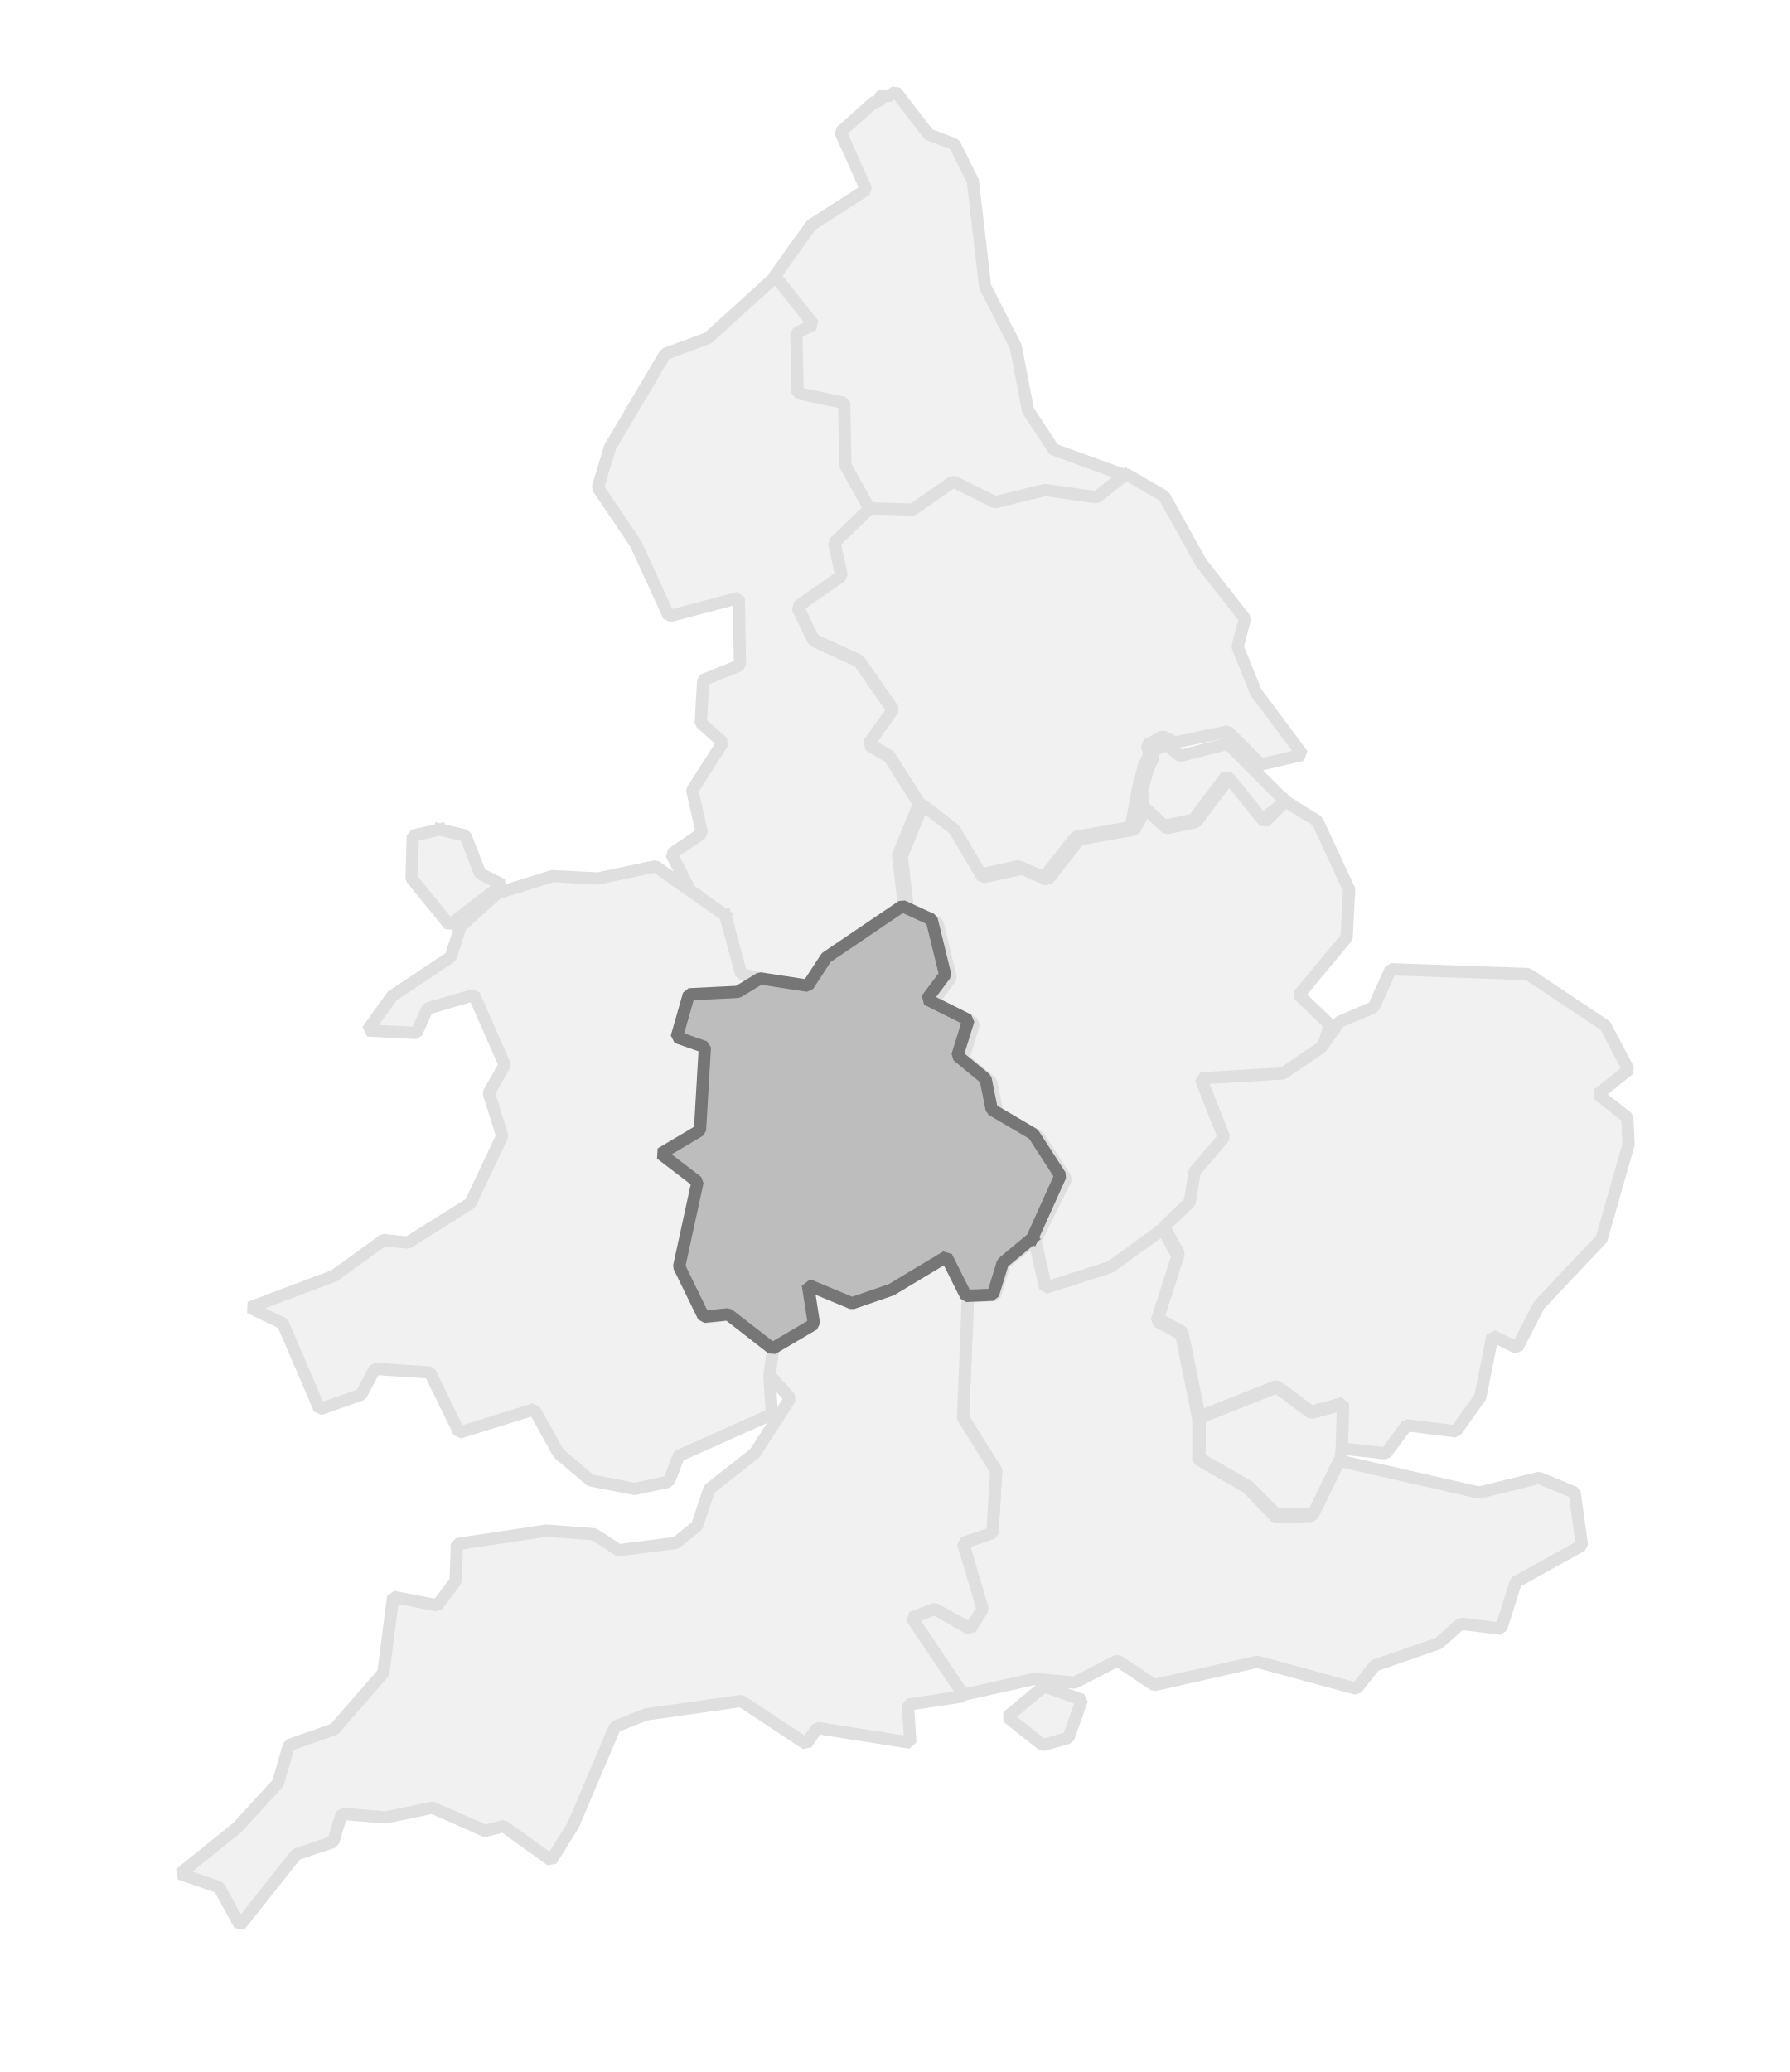
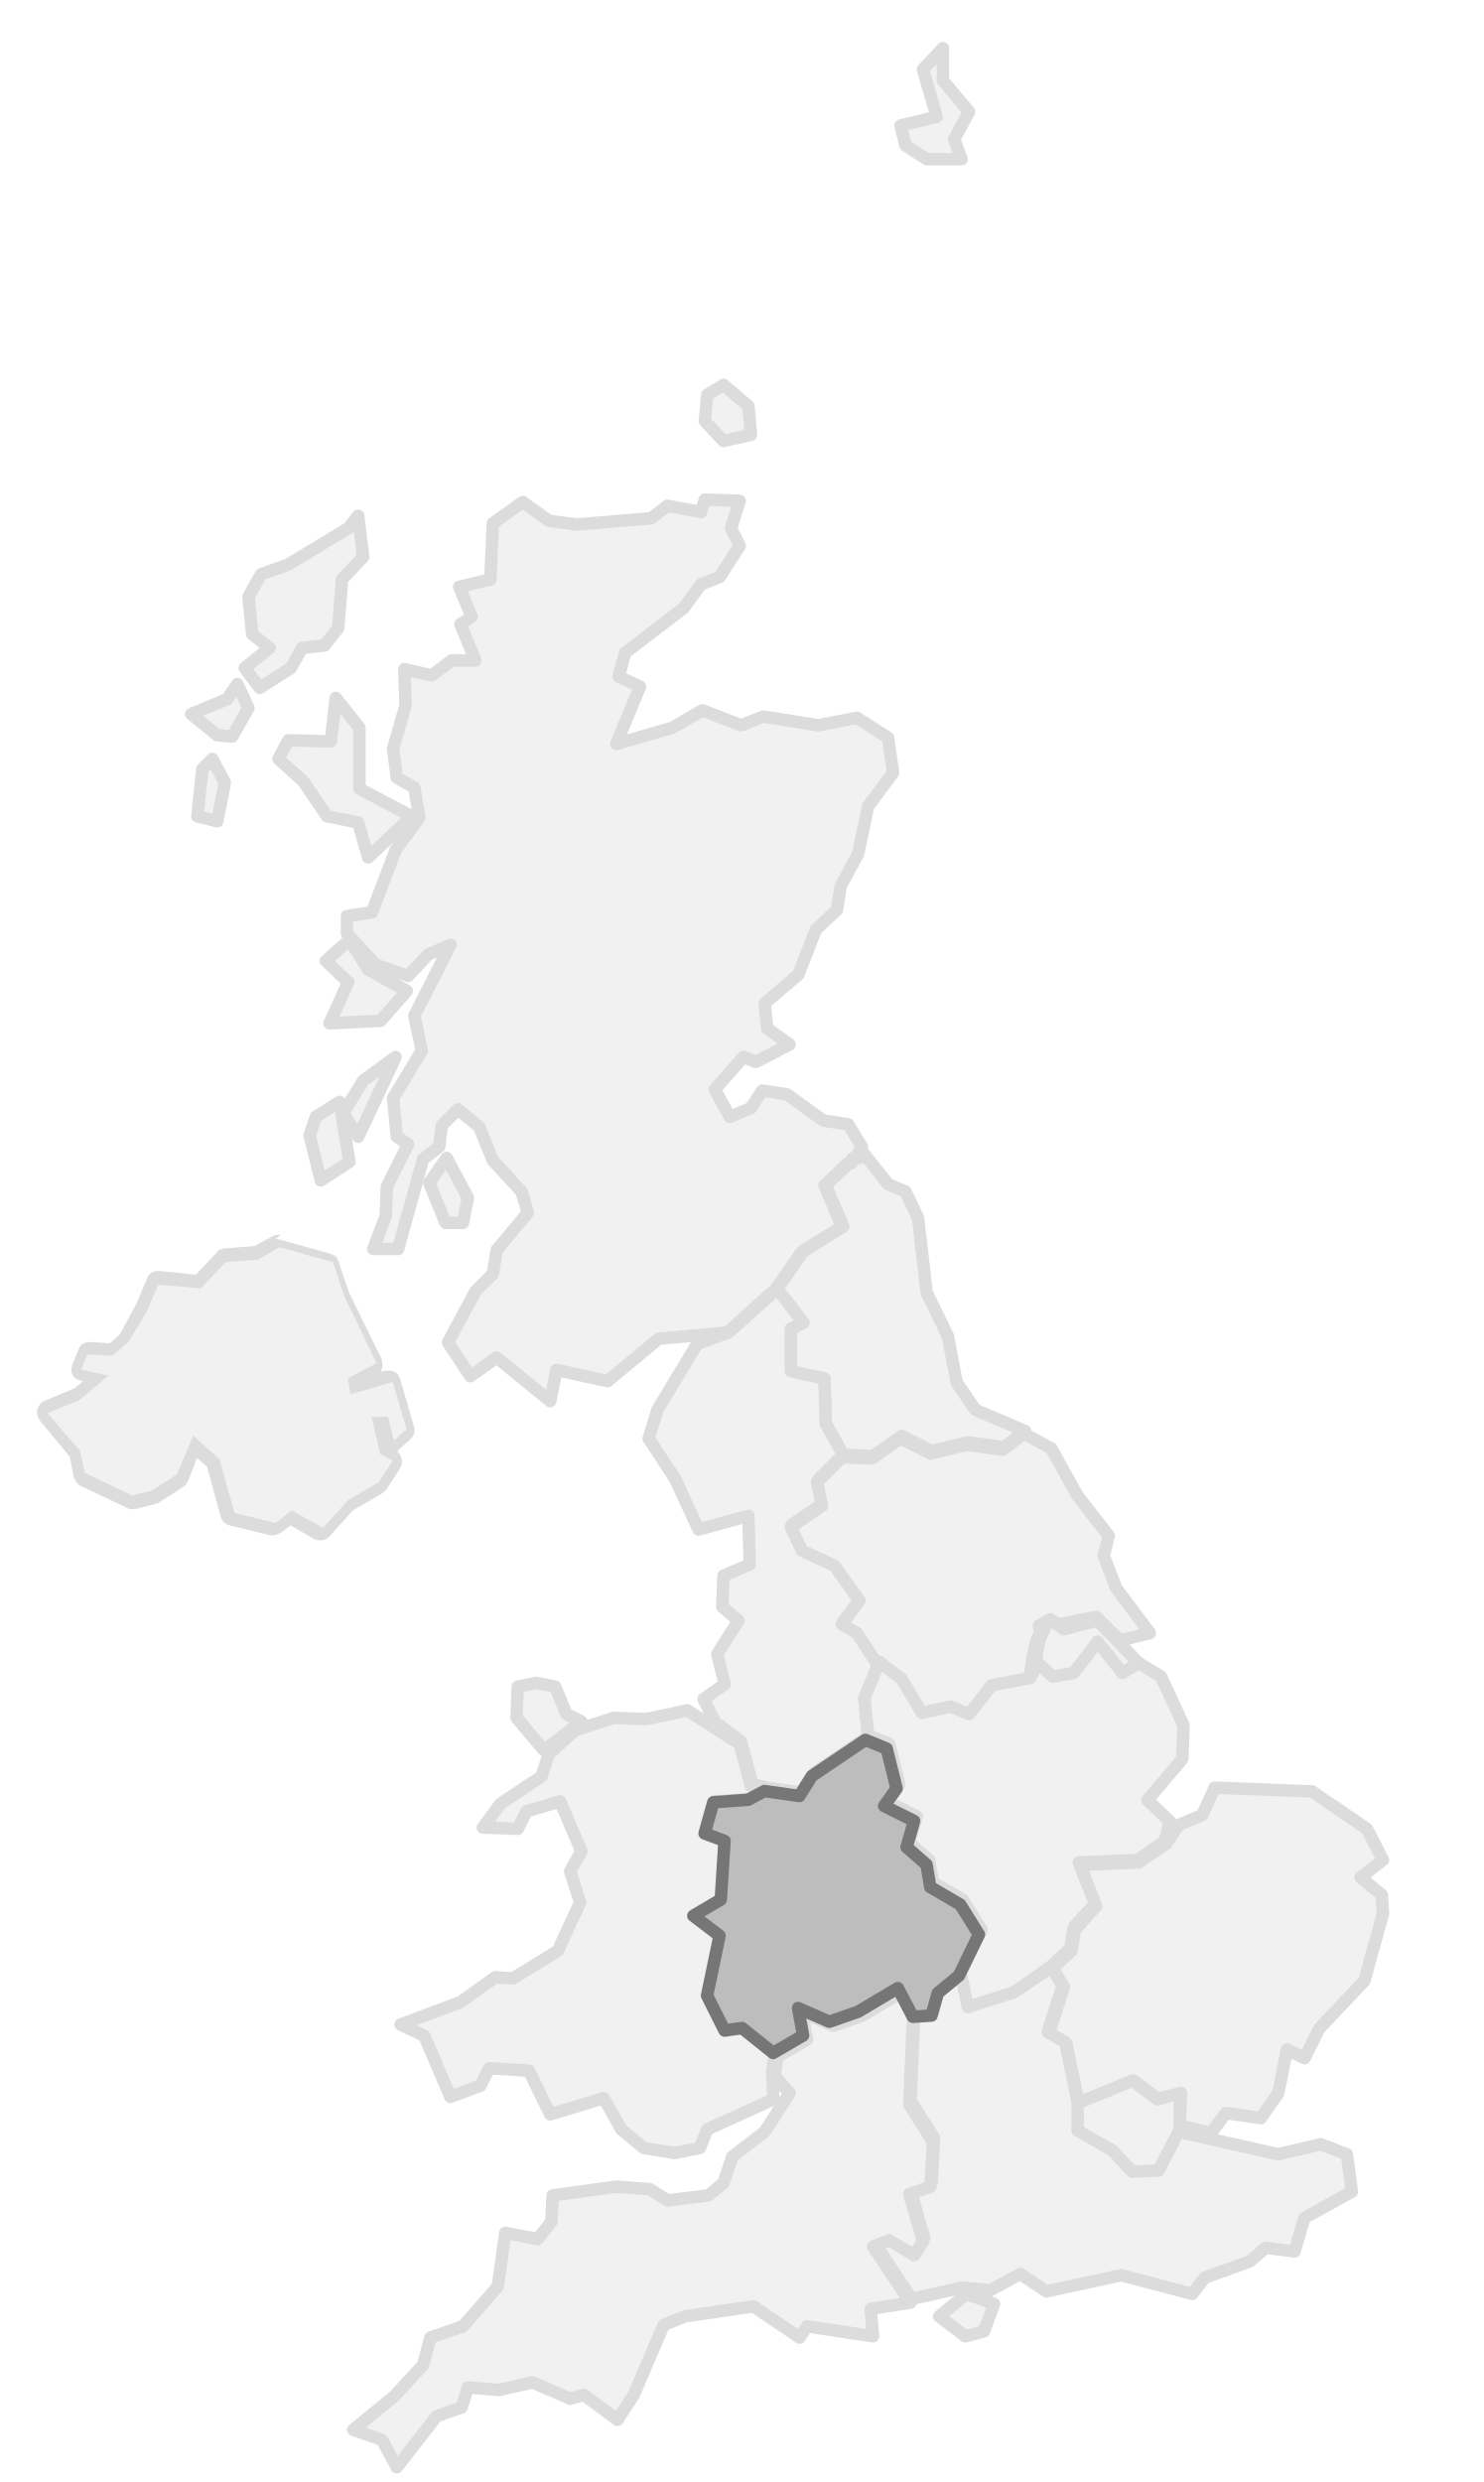
- <svg xmlns="http://www.w3.org/2000/svg" version="1.1" id="Layer_1" x="0px" y="0px" viewBox="957 224 146 169" enable-background="new 957 224 146 169" xml:space="preserve">
+ <svg xmlns="http://www.w3.org/2000/svg" version="1.1" id="Layer_1" x="0px" y="0px" viewBox="0 0 119 199" enable-background="new 0 0 119 199" xml:space="preserve">
+   <g transform="matrix(0.999751,0,0,0.999751,247.97,177.121)">
+     <path vector-effect="none" fill="#F1F1F1" stroke="#DCDCDC" stroke-linecap="round" stroke-linejoin="round" d="M-165.8-62.4   l-1.7,1.3l-2.9-0.4l-2.9,0.7l-2.4-1.2l-2.3,1.6l-2.4-0.1l-1.4-2.5l-0.1-3.6l-2.7-0.6l0-3.4l1-0.5l-2.1-2.7l2.1-3l3.2-2l-1.4-3.3   l1.9-1.8l0.2,0l0.1-0.2l0-0.1l0-0.2l0.1,0l0.4,0.1l0.4-0.3l1.9,2.4l1.4,0.6l1,2.1l0.7,6l1.7,3.5l0.7,3.7l1.5,2.2L-165.8-62.4" />
+     <path vector-effect="none" fill="#F1F1F1" stroke="#DCDCDC" stroke-linecap="round" stroke-linejoin="round" d="M-180.4-60.5l-2,2   l0.4,1.9l-2.5,1.7l0.9,1.9l2.6,1.2l2,2.8l-1.4,1.9l1.2,0.7l1.7,2.6l-1.2,2.9l0.3,3l-4.3,2.9l-1,1.6l-2.8-0.4l-1.2-0.3l-0.9-3.4l0,0   l-1.7-1.3l0,0l-0.1,0l-0.1,0l0,0l0,0l0,0l0,0l0,0l0,0l-0.1-0.1l-1-2l1.7-1.2l-0.6-2.4l1.7-2.7l-1.3-1.1l0.1-2.5l2.1-0.9l-0.1-3.9   l-4,1.1l-1.9-4.1l-2.1-3.2l0.7-2.3l3.2-5.3l2.5-0.9l3.9-3.5l2.1,2.7l-1,0.5l0,3.4l2.7,0.6l0.1,3.6L-180.4-60.5" />
+     <path vector-effect="none" fill="#F1F1F1" stroke="#DCDCDC" stroke-linecap="round" stroke-linejoin="round" d="M-156.7-43.8   l-1.3,1l-2-2.5l-1.9,2.5l-1.7,0.3l-1.2-1.1l-0.1-0.9l0.3-1.3l0.3-0.6l-0.1-0.4l0.9-0.3l0.8,0.6l2.7-0.7L-156.7-43.8" />
+     <path vector-effect="none" fill="#F1F1F1" stroke="#DCDCDC" stroke-linecap="round" stroke-linejoin="round" d="M-165.5-42.3   l-3.1,0.6l-1.8,2.3l-1.5-0.6l-2.3,0.5l-1.6-2.7l-1.8-1.4l-1.7-2.6l-1.2-0.7l1.4-1.9l-2-2.8l-2.6-1.2l-0.9-1.9l2.5-1.7l-0.4-1.9l2-2   l2.4,0.1l2.3-1.6l2.4,1.2l2.9-0.7l2.9,0.4l1.7-1.3l2.2,1.2l2.1,3.8l2.5,3.2l-0.4,1.6l1,2.6l2.7,3.6l-2.4,0.6l-1.9-1.9l-3,0.6   l-0.7-0.4l-0.9,0.5l0.1,0.6l-0.3,0.6l-0.3,1.3L-165.5-42.3" />
+     <path vector-effect="none" fill="#F1F1F1" stroke="#DCDCDC" stroke-linecap="round" stroke-linejoin="round" d="M-156.7-43.8   l1.8,1.1l1.8,3.9l-0.1,2.7l-2.8,3.3l1.8,1.7l-0.4,1.6l-2.2,1.5l-4.7,0.2l1.3,3.3l-1.7,1.9l-0.3,1.7l-1.5,1.4l-3.1,2.2l-3.7,1.2   l-0.6-2.8l1.8-3.5l-1.5-2.4l-2.4-1.4l-0.3-1.8l-1.6-1.4l0.6-2.1l-2.4-1.2l1-1.4l-0.8-3.2l-1.7-0.7l-0.3-3l1.2-2.9l1.8,1.4l1.6,2.7   l2.3-0.5l1.5,0.6l1.8-2.3l3.1-0.6l0.6-1.2l1.2,1.1l1.7-0.3l1.9-2.5l2,2.5L-156.7-43.8" />
+     <path vector-effect="none" fill="#F1F1F1" stroke="#DCDCDC" stroke-linecap="round" stroke-linejoin="round" d="M-153.4-6.7   l0.1-2.6l-1.8,0.5l-2-1.5l-4.4,1.8l-1-4.8l-1.4-0.8l1.2-3.7l-0.9-1.5l1.5-1.4l0.3-1.7l1.7-1.9l-1.3-3.3l4.7-0.2l2.2-1.5l0,0l1-1.5   l1.9-0.8l1-2.2l7.8,0.3l4.4,3l1.3,2.5l-1.8,1.4l1.7,1.4l0.1,1.5l-1.5,5.4l-3.6,3.8l-1.2,2.4l-1.4-0.7l-0.7,3.5l-1.4,2l-2.8-0.4   l-1.2,1.6L-153.4-6.7" />
+     <path vector-effect="none" fill="#F1F1F1" stroke="#DCDCDC" stroke-linecap="round" stroke-linejoin="round" d="M-153.4-6.7   l-0.1,0.6l-1.6,3.1l-2.1,0.1l-1.6-1.7l-2.8-1.6l0-2.3l4.4-1.8l2,1.5l1.8-0.5L-153.4-6.7" />
+     <path vector-effect="none" fill="#F1F1F1" stroke="#DCDCDC" stroke-linecap="round" stroke-linejoin="round" d="M-170.5,6.8   l2.2,0.8l-0.8,2.2l-1.5,0.4l-2.1-1.6L-170.5,6.8" />
+     <path vector-effect="none" fill="#F1F1F1" stroke="#DCDCDC" stroke-linecap="round" stroke-linejoin="round" d="M-163.7-19.4   l0.9,1.5l-1.2,3.7l1.4,0.8l1,4.8l0,2.3l2.8,1.6l1.6,1.7l2.1-0.1l1.6-3.1l8,1.8l3.4-0.8l2.1,0.8l0.4,3l-3.8,2.1l-0.8,2.7l-2.3-0.3   l-1.3,1.1l-3.6,1.3l-1,1.3l-5.7-1.5l-6,1.3l-2.1-1.4l-2.4,1.3l-2.3-0.2l-4,0.9l-3-4.5l1.3-0.5l2,1.2l0.7-1.1l-1.1-3.8l1.7-0.6   l0.2-3.6l-1.9-3l0.3-7l1.5-0.1l0.5-1.8l1.7-1.4l0.6,2.8l3.7-1.2L-163.7-19.4" />
+     <path vector-effect="none" fill="#F1F1F1" stroke="#DCDCDC" stroke-linecap="round" stroke-linejoin="round" d="M-174.8-15.4   l-0.3,7l1.9,3l-0.2,3.6l-1.7,0.6l1.1,3.8l-0.7,1.1l-2-1.2l-1.3,0.5l3,4.5l-3.2,0.5l0.2,2.2l-5.3-0.8l-0.6,0.9l-3.7-2.5l-5.5,0.8   l-1.7,0.7l-2.4,5.6l-1.3,2l-2.7-2l-1.1,0.3l-3-1.3l-2.7,0.6l-2.5-0.2l-0.5,1.6l-2,0.7l-3.2,4.1l-1.2-2.2l-2.3-0.8l3.3-2.7l2.3-2.5   l0.6-2.2l2.6-0.9l2.8-3.2l0.6-4.3l2.6,0.5l1.1-1.4l0.1-2.1l5.1-0.7l2.7,0.2l1.4,0.9l3.3-0.4l1.2-1l0.7-2.1l2.6-2l2-3.1l-1.2-1.4   l0.2-1.5l2.4-1.4l-0.4-2.2l2.5,1.1l2.3-0.8l3.2-1.9L-174.8-15.4" />
+     <path vector-effect="none" fill="#F1F1F1" stroke="#DCDCDC" stroke-linecap="round" stroke-linejoin="round" d="M-212.2-84.3   l1.7,3.2l-0.4,2l-1.4,0l-1.3-3.2L-212.2-84.3" />
+     <path vector-effect="none" fill="#F1F1F1" stroke="#DCDCDC" stroke-linecap="round" stroke-linejoin="round" d="M-220.8-88.8   l0.8,4.8l-2.3,1.5l-0.9-3.6l0.5-1.5L-220.8-88.8" />
+     <path vector-effect="none" fill="#F1F1F1" stroke="#DCDCDC" stroke-linecap="round" stroke-linejoin="round" d="M-216.3-92.4   l-3,6.4l-1.2-1.9l1.6-2.6L-216.3-92.4" />
+     <path vector-effect="none" fill="#F1F1F1" stroke="#DCDCDC" stroke-linecap="round" stroke-linejoin="round" d="M-220-101.8   l1.5,2.4l3.1,1.7l-2.1,2.4l-4.1,0.2l1.5-3.3l-1.8-1.7L-220-101.8" />
+     <path vector-effect="none" fill="#F1F1F1" stroke="#DCDCDC" stroke-linecap="round" stroke-linejoin="round" d="M-231-116.3l1,1.9   l-0.6,3.1l-1.6-0.4l0.4-3.8L-231-116.3" />
+     <path vector-effect="none" fill="#F1F1F1" stroke="#DCDCDC" stroke-linecap="round" stroke-linejoin="round" d="M-221.1-121.2   l1.9,2.4l0,4.9l4.2,2.2l-3.5,3.3l-0.8-2.8l-2.5-0.5l-1.9-2.8l-2-1.8l0.8-1.5l3.4,0.1L-221.1-121.2" />
+     <path vector-effect="none" fill="#F1F1F1" stroke="#DCDCDC" stroke-linecap="round" stroke-linejoin="round" d="M-229-122.3   l0.9,1.9l-1.3,2.3l-1.2-0.1l-2.1-1.7l2.9-1.2L-229-122.3" />
+     <path vector-effect="none" fill="#F1F1F1" stroke="#DCDCDC" stroke-linecap="round" stroke-linejoin="round" d="M-219.3-135.8   l0.4,3.3l-1.7,1.8l-0.3,3.9l-1.1,1.4l-1.8,0.2l-0.9,1.6l-2.5,1.6l-1.2-1.6l2-1.6l-1.4-1.1l-0.3-3l1-1.8l2.2-0.8l4.8-2.9   L-219.3-135.8" />
+     <path vector-effect="none" fill="#F1F1F1" stroke="#DCDCDC" stroke-linecap="round" stroke-linejoin="round" d="M-178.9-85.2   l-0.5,0.9l-0.2,0l-0.1,0.1l0,0.1l-0.1,0.2l0,0l-0.2,0l-1.9,1.8l1.4,3.3l-3.2,2l-2.1,3l-3.9,3.5l-5.5,0.5l-4.1,3.4l-4.1-0.9   l-0.5,2.5l-4.3-3.5l-2.1,1.5l-1.8-2.7l2.2-4.1l1.4-1.4l0.3-1.9l2.5-3l-0.5-1.7l-2.3-2.5l-1.1-2.7l-1.7-1.4l-1.3,1.3l-0.2,1.7   l-1.3,1l-2,7.2l-2,0l1-2.6l0.1-2.4l1.7-3.4l-0.9-0.6l-0.3-3.1l2.3-3.8l-0.6-2.8l2.9-5.7l-1.8,0.8l-1.6,1.7l-2.6-0.9l-2.3-2.5l0-1.4   l2-0.3l1.9-5l1.9-2.6l-0.4-2.4l-1.4-0.8l-0.3-2.3l1-3.5l-0.1-2.9l2.2,0.5l1.6-1.2l1.9,0l-1.2-2.9l0.9-0.6l-1-2.4l2.5-0.6l0.2-4.5   l2.4-1.7l2.1,1.5l2.2,0.3l6-0.5l1.3-1l2.7,0.5l0.3-1l2.8,0.1l-0.7,2.2l0.7,1.4l-1.6,2.5l-1.5,0.6l-1.4,1.9l-4.7,3.6l-0.5,1.9   l1.7,0.8l-1.9,4.6l4.5-1.3l2.4-1.4l3.1,1.2l1.8-0.7l4.4,0.7l3.1-0.6l2.5,1.6l0.4,2.8l-2,2.7l-0.8,3.8l-1.4,2.6l-0.3,1.9l-1.7,1.6   L-184-99l-2.7,2.3l0.2,2l1.8,1.3l-2.7,1.4l-1-0.4l-2.3,2.6l1.2,2.2l1.7-0.7l0.9-1.4l2,0.3l2.9,2.1l2,0.3L-178.9-85.2" />
+     <path vector-effect="none" fill="#F1F1F1" stroke="#DCDCDC" stroke-linecap="round" stroke-linejoin="round" d="M-190-146.3l2,1.7   l0.2,2.3l-2.2,0.5l-1.5-1.6l0.2-2.1L-190-146.3" />
+     <path vector-effect="none" fill="#F1F1F1" stroke="#DCDCDC" stroke-linecap="round" stroke-linejoin="round" d="M-172.4-173.3   l0,2.6l2.1,2.5l-1.2,2.2l0.6,1.6l-2.8,0l-1.7-1.1l-0.4-1.6l2.9-0.7l-1.1-3.8L-172.4-173.3" />
+     <path vector-effect="none" fill="#F1F1F1" stroke="#DCDCDC" stroke-linecap="round" stroke-linejoin="round" d="M-188.7-37.3   l0.9,3.4l1.2,0.3l-1.3,0.7l-2.8,0.2l-0.7,2.5l1.6,0.6l-0.3,4.8l-2.2,1.3l2.1,1.6l-1,4.8l1.4,2.8l1.4-0.2l2.5,2l-0.2,1.5l0.1,2.2   l-5.3,2.4l-0.6,1.5l-2,0.4l-2.5-0.4l-1.8-1.5l-1.4-2.5l-4.3,1.3l-1.7-3.5l-3.2-0.2l-0.7,1.4l-2.4,0.9l-2.1-4.9l-1.9-0.9l4.8-1.8   l2.8-2l1.4,0.1l3.6-2.2l1.8-3.9l-0.8-2.5l0.9-1.6l-1.7-4l-2.7,0.8l-0.7,1.4l-2.8-0.1l1.4-1.9l3.3-2.2l0.6-1.8l2.1-1.9l3.1-1   l2.6,0.1l3.3-0.7L-188.7-37.3" />
+     <path vector-effect="none" fill="#F1F1F1" stroke="#DCDCDC" stroke-linecap="round" stroke-linejoin="round" d="M-205-42.2l1.5,0.3   l0.9,2.2l1.2,0.6l-3,2.3l-2.2-2.6l0.1-2.5L-205-42.2" />
+   </g>
  <g>
-     <g transform="matrix(0.999751,0,0,0.999751,661.253,354.242)">
-       <path vector-effect="none" fill="#F1F1F1" stroke="#DFDFDF" stroke-linecap="square" stroke-linejoin="bevel" d="M387.6-91.5    l-2.4,1.9l-4.2-0.6l-4.1,1l-3.4-1.7l-3.3,2.3l-3.5-0.1l-2-3.6l-0.1-5.1l-3.8-0.8l-0.1-4.9l1.4-0.7l-3.1-3.9l3-4.2l4.5-2.9    l-2.1-4.7l2.8-2.5l0.3,0.1l0.1-0.2l0-0.1l0-0.2l0.2-0.1l0.5,0.1l0.6-0.4l2.7,3.5l2.1,0.8l1.5,3l1,8.6l2.5,4.9l1,5.2l2.1,3.2    L387.6-91.5" />
-       <path vector-effect="none" fill="#F1F1F1" stroke="#DFDFDF" stroke-linecap="square" stroke-linejoin="bevel" d="M366.8-88.7    l-2.9,2.8l0.6,2.7l-3.6,2.5l1.3,2.7l3.7,1.7l2.8,4l-2,2.8l1.7,1l2.4,3.8l-1.7,4.2l0.5,4.3l-6.2,4.2l-1.5,2.3l-4-0.6l-1.7-0.4    l-1.3-4.8l0,0l-2.4-1.9l0,0l-0.1,0l-0.1-0.1l-0.1-0.1l0,0l0,0l0,0l0,0l0,0l-0.1-0.1l-1.5-2.9l2.5-1.7l-0.8-3.5l2.5-3.9l-1.8-1.6    l0.2-3.5l3-1.2l-0.1-5.5l-5.7,1.5l-2.7-5.9l-3.1-4.6l1-3.3l4.5-7.6l3.5-1.3l5.5-5l3.1,3.9l-1.4,0.7l0.1,4.9l3.8,0.8l0.1,5.1    L366.8-88.7" />
-       <path vector-effect="none" fill="#F1F1F1" stroke="#DFDFDF" stroke-linecap="square" stroke-linejoin="bevel" d="M400.7-64.9    l-1.9,1.5l-2.9-3.6l-2.7,3.6l-2.4,0.5l-1.7-1.6l-0.1-1.3l0.5-1.8l0.4-0.8l-0.1-0.6l1.2-0.5l1.1,0.9l3.9-1L400.7-64.9" />
-       <path vector-effect="none" fill="#F1F1F1" stroke="#DFDFDF" stroke-linecap="square" stroke-linejoin="bevel" d="M388.1-62.8    l-4.5,0.8l-2.6,3.3l-2.1-0.9l-3.2,0.7l-2.3-3.9l-2.6-2l-2.4-3.8l-1.7-1l2-2.8l-2.8-4l-3.7-1.7l-1.3-2.7l3.6-2.5l-0.6-2.7l2.9-2.8    l3.5,0.1l3.3-2.3l3.4,1.7l4.1-1l4.2,0.6l2.4-1.9l3.1,1.8l3,5.4l3.6,4.6l-0.6,2.3l1.5,3.7l3.8,5.1l-3.4,0.8l-2.7-2.7l-4.3,0.9    l-1-0.5l-1.3,0.7l0.2,0.8l-0.4,0.8l-0.5,1.8L388.1-62.8" />
-       <path vector-effect="none" fill="#F1F1F1" stroke="#DFDFDF" stroke-linecap="square" stroke-linejoin="bevel" d="M400.7-64.9    l2.6,1.6l2.6,5.6l-0.2,3.9l-3.9,4.7l2.5,2.4l-0.6,2.2l-3.1,2.1l-6.7,0.4l1.9,4.8l-2.4,2.8l-0.4,2.5l-2.1,2l-4.4,3.1l-5.3,1.7    l-0.9-4l2.5-5l-2.2-3.4l-3.4-2l-0.5-2.5l-2.3-1.9l0.9-2.9l-3.4-1.7l1.5-2l-1.1-4.5l-2.4-1.1l-0.5-4.3l1.7-4.2l2.6,2l2.3,3.9    l3.2-0.7l2.1,0.9l2.6-3.3l4.5-0.8l0.9-1.7l1.7,1.6l2.4-0.5l2.7-3.6l2.9,3.6L400.7-64.9" />
-       <path vector-effect="none" fill="#F1F1F1" stroke="#DFDFDF" stroke-linecap="square" stroke-linejoin="bevel" d="M405.3-12.1    l0.1-3.7l-2.6,0.7l-2.8-2.1l-6.3,2.5l-1.4-6.9l-2-1.1l1.7-5.3l-1.2-2.2l2.1-2l0.4-2.5l2.4-2.8l-1.9-4.8l6.7-0.4l3.1-2.1l0,0    l1.5-2.1l2.8-1.2l1.4-3.1l11.2,0.4l6.3,4.2l1.9,3.6l-2.5,2l2.4,1.9l0.1,2.2l-2.2,7.7l-5.1,5.4l-1.8,3.5l-2-1l-1,5l-2,2.8l-4-0.5    l-1.7,2.3L405.3-12.1" />
-       <path vector-effect="none" fill="#F1F1F1" stroke="#DFDFDF" stroke-linecap="square" stroke-linejoin="bevel" d="M405.3-12.1    l-0.1,0.8L403-6.8l-3,0.1L397.7-9l-4-2.3l0-3.3l6.3-2.5l2.8,2.1l2.6-0.7L405.3-12.1" />
-       <path vector-effect="none" fill="#F1F1F1" stroke="#DFDFDF" stroke-linecap="square" stroke-linejoin="bevel" d="M381,7.3l3.1,1.1    l-1.1,3.1l-2.1,0.6l-2.9-2.3L381,7.3" />
-       <path vector-effect="none" fill="#F1F1F1" stroke="#DFDFDF" stroke-linecap="square" stroke-linejoin="bevel" d="M390.7-30    l1.2,2.2l-1.7,5.3l2,1.1l1.4,6.9l0,3.3l4,2.3l2.3,2.4l3-0.1l2.2-4.5l11.4,2.6l4.9-1.2l2.9,1.2l0.6,4.3l-5.4,3l-1.2,3.8l-3.3-0.4    l-1.8,1.6l-5.2,1.8l-1.5,1.9l-8.1-2.2L390,7.2l-3-2L383.5,7l-3.3-0.3l-5.8,1.3l-4.3-6.4l1.9-0.7l2.9,1.7l1-1.6l-1.5-5.4l2.4-0.8    l0.3-5.1l-2.7-4.3l0.4-9.9l2.2-0.1l0.8-2.6l2.4-2l0.9,4l5.3-1.7L390.7-30" />
-       <path vector-effect="none" fill="#F1F1F1" stroke="#DFDFDF" stroke-linecap="square" stroke-linejoin="bevel" d="M374.8-24.5    l-0.4,9.9l2.7,4.3l-0.3,5.1l-2.4,0.8L376,1l-1,1.6L372.1,1l-1.9,0.7l4.3,6.4l-4.6,0.7l0.2,3.1l-7.6-1.2l-0.9,1.3l-5.3-3.5    l-7.8,1.1l-2.5,1l-3.4,8l-1.8,2.9l-3.9-2.8l-1.5,0.4l-4.3-1.9l-3.8,0.8l-3.6-0.3l-0.7,2.3L320,21l-4.6,5.8l-1.7-3.1l-3.2-1.1    l4.7-3.8l3.3-3.6l0.9-3.1l3.7-1.3l4-4.6l0.8-6.2l3.6,0.7l1.5-2l0.1-3l7.3-1.1l3.9,0.3l2,1.3l4.7-0.6l1.7-1.4l1-3l3.7-2.9l2.9-4.5    l-1.8-2l0.3-2.2l3.4-2l-0.5-3.2l3.6,1.5l3.2-1.1l4.5-2.7L374.8-24.5" />
-       <path vector-effect="none" fill="#F1F1F1" stroke="#DFDFDF" stroke-linecap="square" stroke-linejoin="bevel" d="M355-55.6    l1.3,4.8l1.7,0.4l-1.8,1.1l-4,0.2l-1,3.5l2.3,0.8L353-38l-3.2,1.9l3,2.3l-1.5,6.9l2,4.1l2-0.2l3.6,2.8l-0.3,2.2l0.2,3.1l-7.6,3.4    l-0.8,2.1l-2.8,0.6L344-9.5l-2.6-2.2l-2-3.6l-6.1,1.9l-2.4-4.9l-4.5-0.3l-1.1,2.1l-3.4,1.2l-3-7l-2.7-1.3l6.9-2.6l4-2.9l2,0.2    l5.1-3.2l2.6-5.5l-1.1-3.5l1.3-2.3l-2.5-5.7l-3.8,1.1l-0.9,2l-4-0.2l2-2.8l4.8-3.2l0.8-2.5l3-2.7l4.5-1.4l3.7,0.2l4.7-1L355-55.6" />
-       <path vector-effect="none" fill="#F1F1F1" stroke="#DFDFDF" stroke-linecap="square" stroke-linejoin="bevel" d="M331.7-62.6    l2.1,0.5l1.2,3.1l1.8,0.9l-4.3,3.3l-3.1-3.8l0.1-3.5L331.7-62.6" />
-     </g>
+     <path fill="#F1F1F1" d="M26,122.9c-0.1,0-0.2,0-0.2-0.1l-2.2-1.2l-1.1,0.8c-0.1,0.1-0.2,0.1-0.3,0.1c0,0-0.1,0-0.1,0l-3.3-0.8   c-0.2,0-0.3-0.2-0.4-0.4l-1.1-4.2l-1.5-1.3l-1,2.5c0,0.1-0.1,0.2-0.2,0.2l-2,1.3c0,0-0.1,0.1-0.2,0.1l-1.6,0.4c0,0-0.1,0-0.1,0   c-0.1,0-0.1,0-0.2,0l-3.8-1.8c-0.1-0.1-0.2-0.2-0.3-0.3l-0.4-1.7l-2.5-3c-0.1-0.1-0.1-0.3-0.1-0.4c0-0.2,0.1-0.3,0.3-0.3l2.4-1   l1.6-1.3l-1.2-0.3c-0.1,0-0.3-0.1-0.3-0.3c-0.1-0.1-0.1-0.3,0-0.4l0.5-1.2c0.1-0.2,0.3-0.3,0.5-0.3c0,0,1.8,0.1,1.8,0.1l1-0.9   l1.4-2.4l0.9-2.1c0.1-0.2,0.3-0.3,0.5-0.3c0,0,3.2,0.3,3.2,0.3l1.9-1.9c0.1-0.1,0.2-0.1,0.3-0.2l2.5-0.2l1.5-0.9   c0.1,0,0.2-0.1,0.2-0.1c0,0,0.1,0,0.1,0l4.3,1.2c0.2,0,0.3,0.2,0.3,0.3l0.9,2.7l2.6,5.3c0.1,0.2,0,0.5-0.2,0.7l-1.9,1l0.1,0.3   l2.9-0.9c0,0,0.1,0,0.1,0c0.1,0,0.2,0,0.2,0.1c0.1,0.1,0.2,0.2,0.2,0.3l1.1,3.8c0.1,0.2,0,0.4-0.1,0.5l-1,0.9   c-0.1,0.1-0.2,0.1-0.3,0.1c0,0-0.1,0-0.1,0c-0.2-0.1-0.3-0.2-0.3-0.4l-0.4-1.5h-0.3l0.5,2.1l0.8,0.4c0.1,0.1,0.2,0.2,0.2,0.3   c0,0.1,0,0.3-0.1,0.4L31,119c0,0.1-0.1,0.1-0.2,0.2l-2.4,1.4l-2,2.1C26.3,122.9,26.1,122.9,26,122.9z" />
+     <path fill="#DCDCDC" d="M22.4,100l4.3,1.2l0.9,2.7l2.6,5.4l-2.3,1.2l0.2,1.3l3.4-1l1.1,3.8l-1,0.9l-0.5-1.9h-1.3l0.7,3l1,0.5   l-1.1,1.7l-2.5,1.5l-2,2.2l-2.5-1.4l-1.3,1l-3.3-0.8l-1.2-4.3l-2.1-1.9l-1.3,3.1l-2,1.3l-1.6,0.4l-3.8-1.8l-0.4-1.8l-2.6-3l2.5-1   l2.4-2l-2.2-0.5l0.5-1.2l2,0.1l1.3-1.1l1.5-2.5l0.9-2.1l3.4,0.3l2-2.1l2.6-0.2L22.4,100 M22.4,99c-0.2,0-0.3,0-0.5,0.1l-1.5,0.8   l-2.4,0.2c-0.2,0-0.5,0.1-0.6,0.3l-1.7,1.8l-2.9-0.3c0,0-0.1,0-0.1,0c-0.4,0-0.8,0.2-0.9,0.6l-0.9,2.1L9.6,107l-0.8,0.7l-1.6-0.1   c0,0,0,0,0,0c-0.4,0-0.8,0.2-0.9,0.6l-0.5,1.2c-0.1,0.3-0.1,0.6,0,0.8c0.1,0.3,0.4,0.4,0.7,0.5l0.2,0l-0.7,0.6l-2.4,1   c-0.3,0.1-0.5,0.4-0.6,0.7c-0.1,0.3,0,0.6,0.2,0.9l2.4,2.9l0.3,1.6c0.1,0.3,0.3,0.6,0.5,0.7l3.8,1.8c0.1,0.1,0.3,0.1,0.4,0.1   c0.1,0,0.2,0,0.2,0l1.6-0.4c0.1,0,0.2-0.1,0.3-0.1l2-1.3c0.2-0.1,0.3-0.3,0.4-0.5l0.7-1.8l0.8,0.7l1.1,4c0.1,0.4,0.4,0.6,0.7,0.7   l3.3,0.8c0.1,0,0.2,0,0.2,0c0.2,0,0.4-0.1,0.6-0.2l0.8-0.6l1.9,1.1c0.2,0.1,0.3,0.1,0.5,0.1c0.3,0,0.5-0.1,0.7-0.3l1.9-2.1l2.4-1.4   c0.1-0.1,0.2-0.2,0.3-0.3l1.1-1.7c0.1-0.2,0.2-0.5,0.1-0.8c-0.1-0.2-0.2-0.4-0.4-0.5c0.1,0,0.1-0.1,0.1-0.1l1-0.9   c0.3-0.3,0.4-0.6,0.3-1l-1.1-3.8c-0.1-0.3-0.2-0.5-0.5-0.6c-0.1-0.1-0.3-0.1-0.5-0.1c-0.1,0-0.2,0-0.3,0l-0.3,0.1   c0.2-0.3,0.2-0.6,0.1-1l-2.6-5.3l-0.9-2.6c-0.1-0.3-0.4-0.5-0.7-0.6l-4.3-1.2C22.6,99,22.5,99,22.4,99L22.4,99z" />
  </g>
-   <path vector-effect="none" fill="#BDBDBD" stroke="#767676" stroke-linecap="square" stroke-linejoin="bevel" d="M1041.2,325l-2.4,2  l-0.8,2.6l-2.2,0.1l-1.6-3.2l-4.5,2.7l-3.2,1.1l-3.6-1.5l0.5,3.2l-3.4,2l-3.6-2.8l-2,0.2l-2-4.1l1.5-6.9l-3-2.3l3.2-1.9l0.4-6.8  l-2.3-0.8l1-3.5l4-0.2l1.8-1.1l3.9,0.6l1.5-2.3l6.2-4.2l2.4,1.1l1.1,4.5l-1.5,2l3.4,1.7l-0.9,2.9l2.3,1.9l0.5,2.5l3.4,2l2.2,3.4  L1041.2,325" />
+   <path vector-effect="none" fill="#BDBDBD" stroke="#767676" stroke-linecap="round" stroke-linejoin="round" d="M76.9,158.4  l-1.7,1.4l-0.5,1.8l-1.5,0.1l-1.2-2.3l-3.2,1.9l-2.3,0.8l-2.5-1.1l0.4,2.2l-2.4,1.4l-2.5-2l-1.4,0.2l-1.4-2.8l1-4.8l-2.1-1.6  l2.2-1.3l0.3-4.7l-1.6-0.6l0.7-2.5l2.8-0.2l1.3-0.7l2.8,0.4l1-1.6l4.3-2.9l1.7,0.7l0.8,3.2l-1,1.4l2.4,1.2l-0.6,2.1l1.6,1.4l0.3,1.8  l2.4,1.4l1.5,2.4L76.9,158.4" />
</svg>
